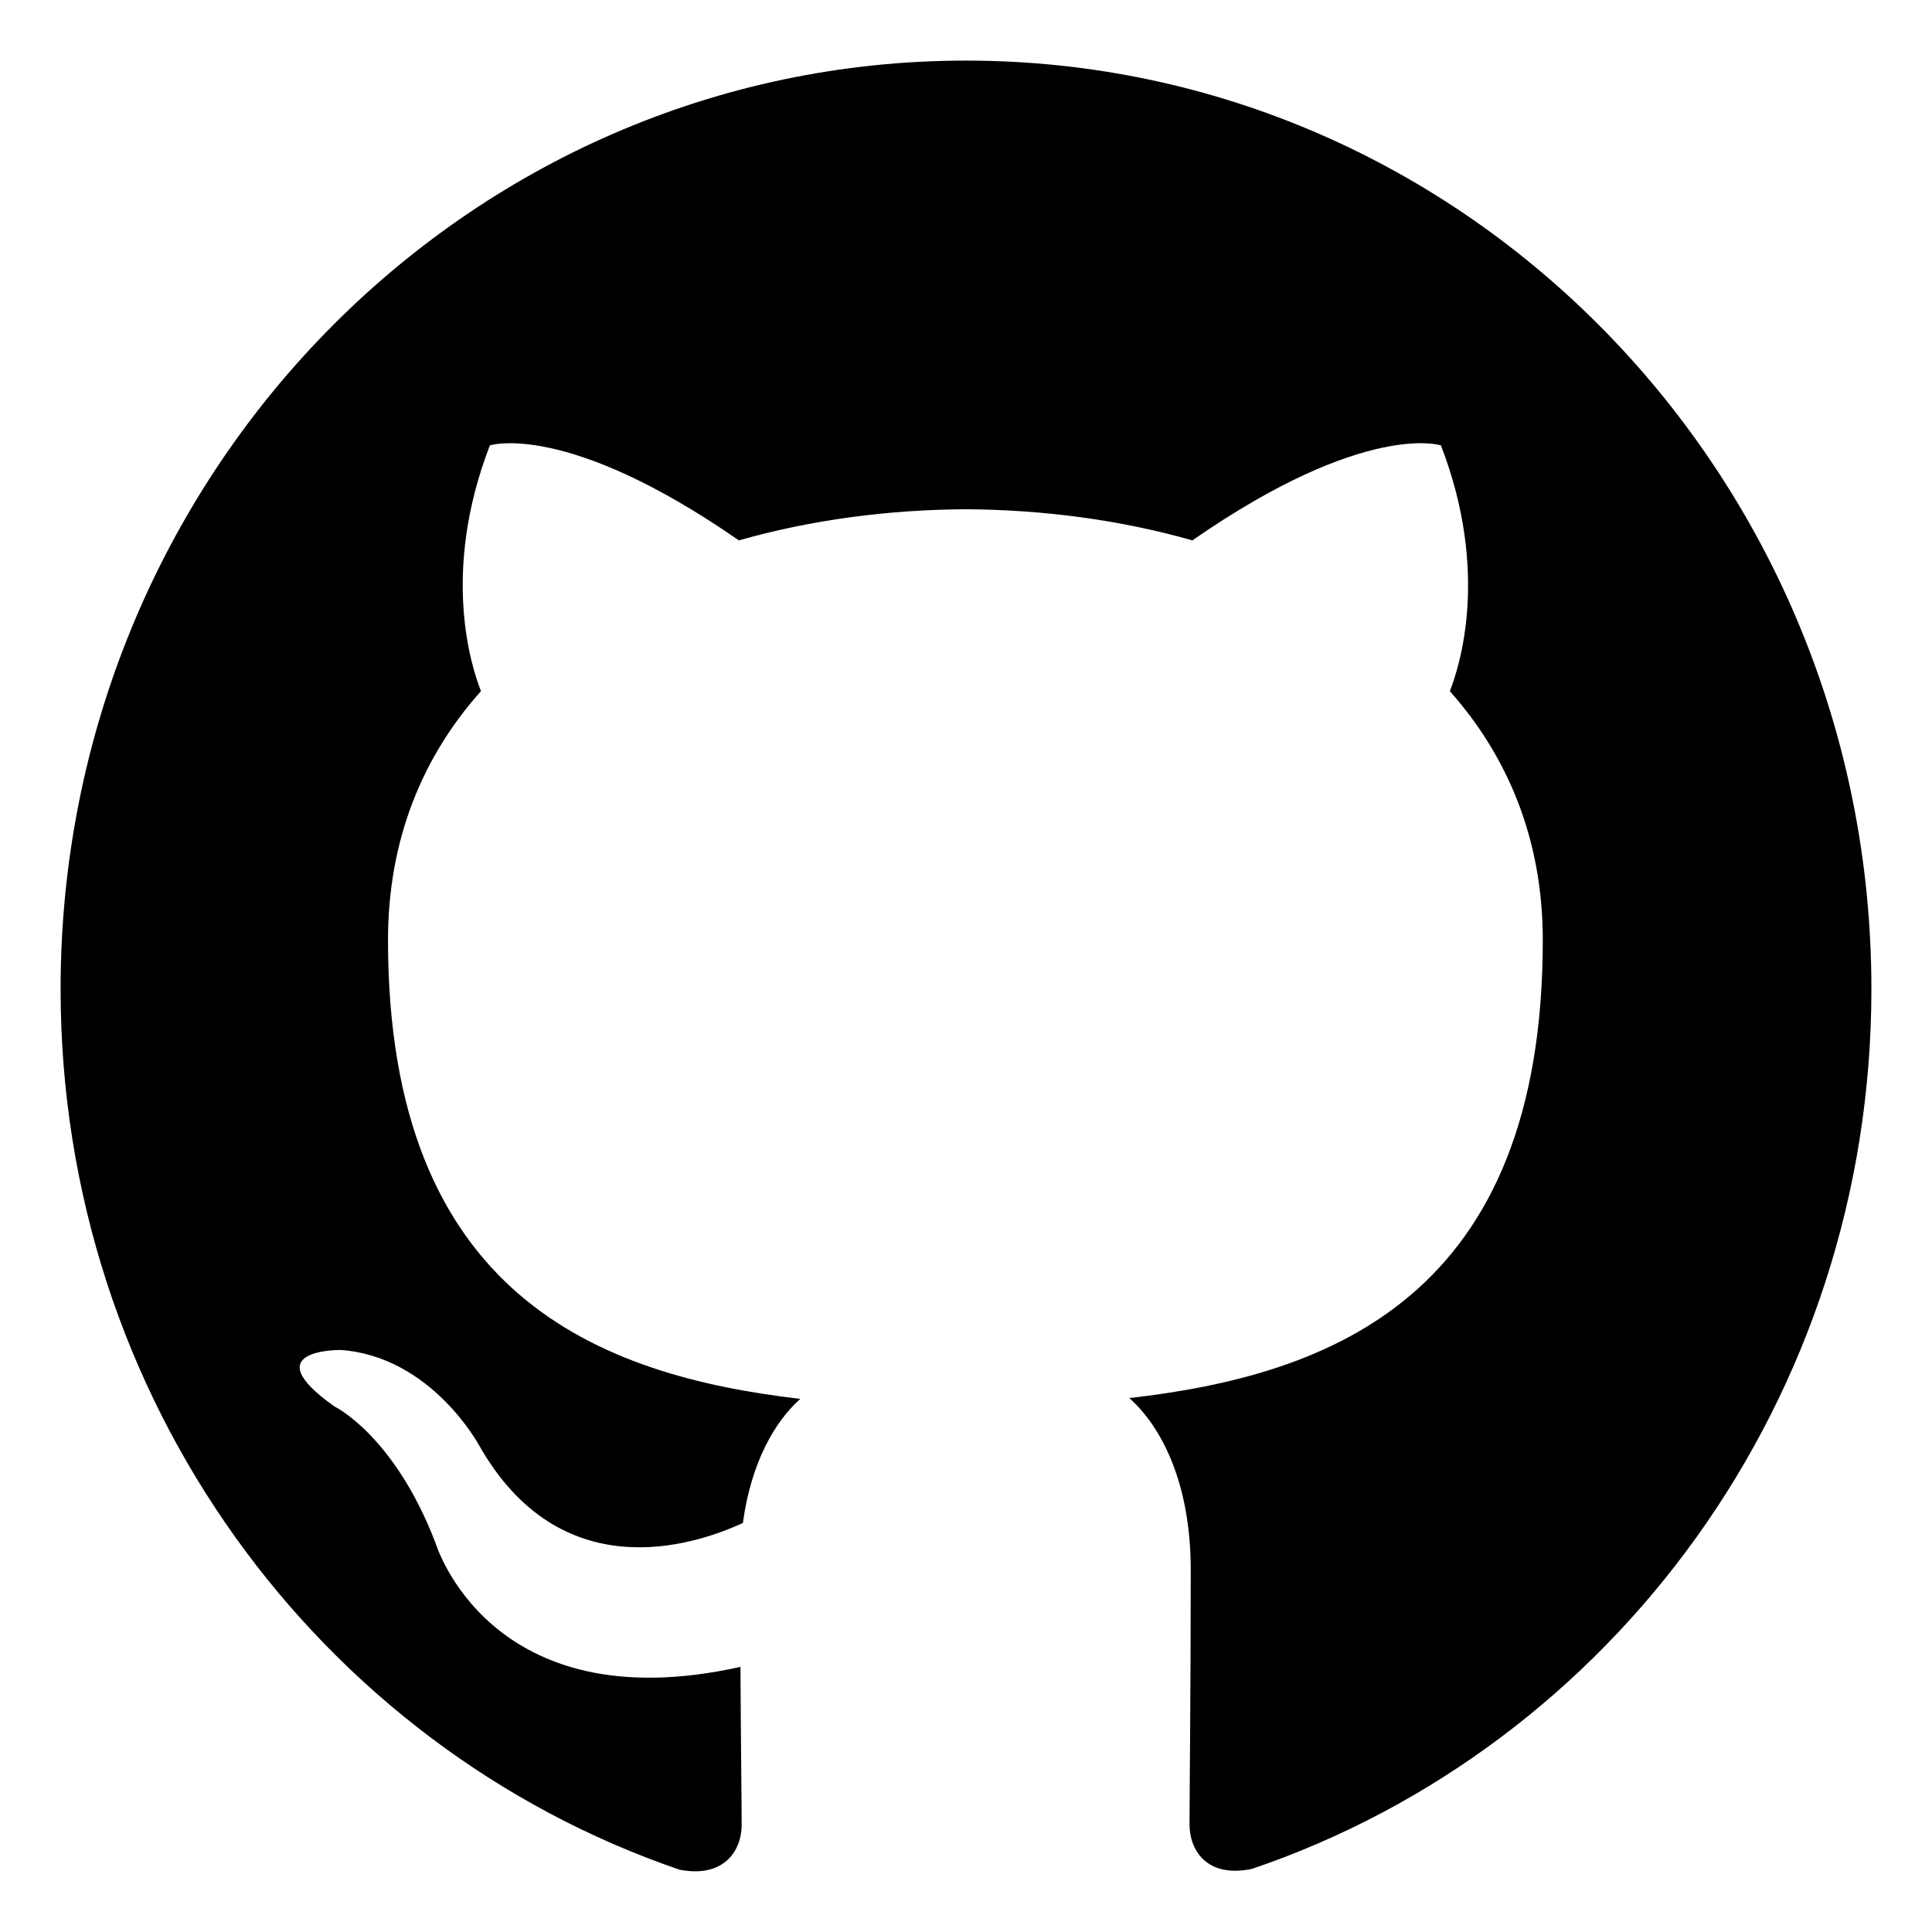
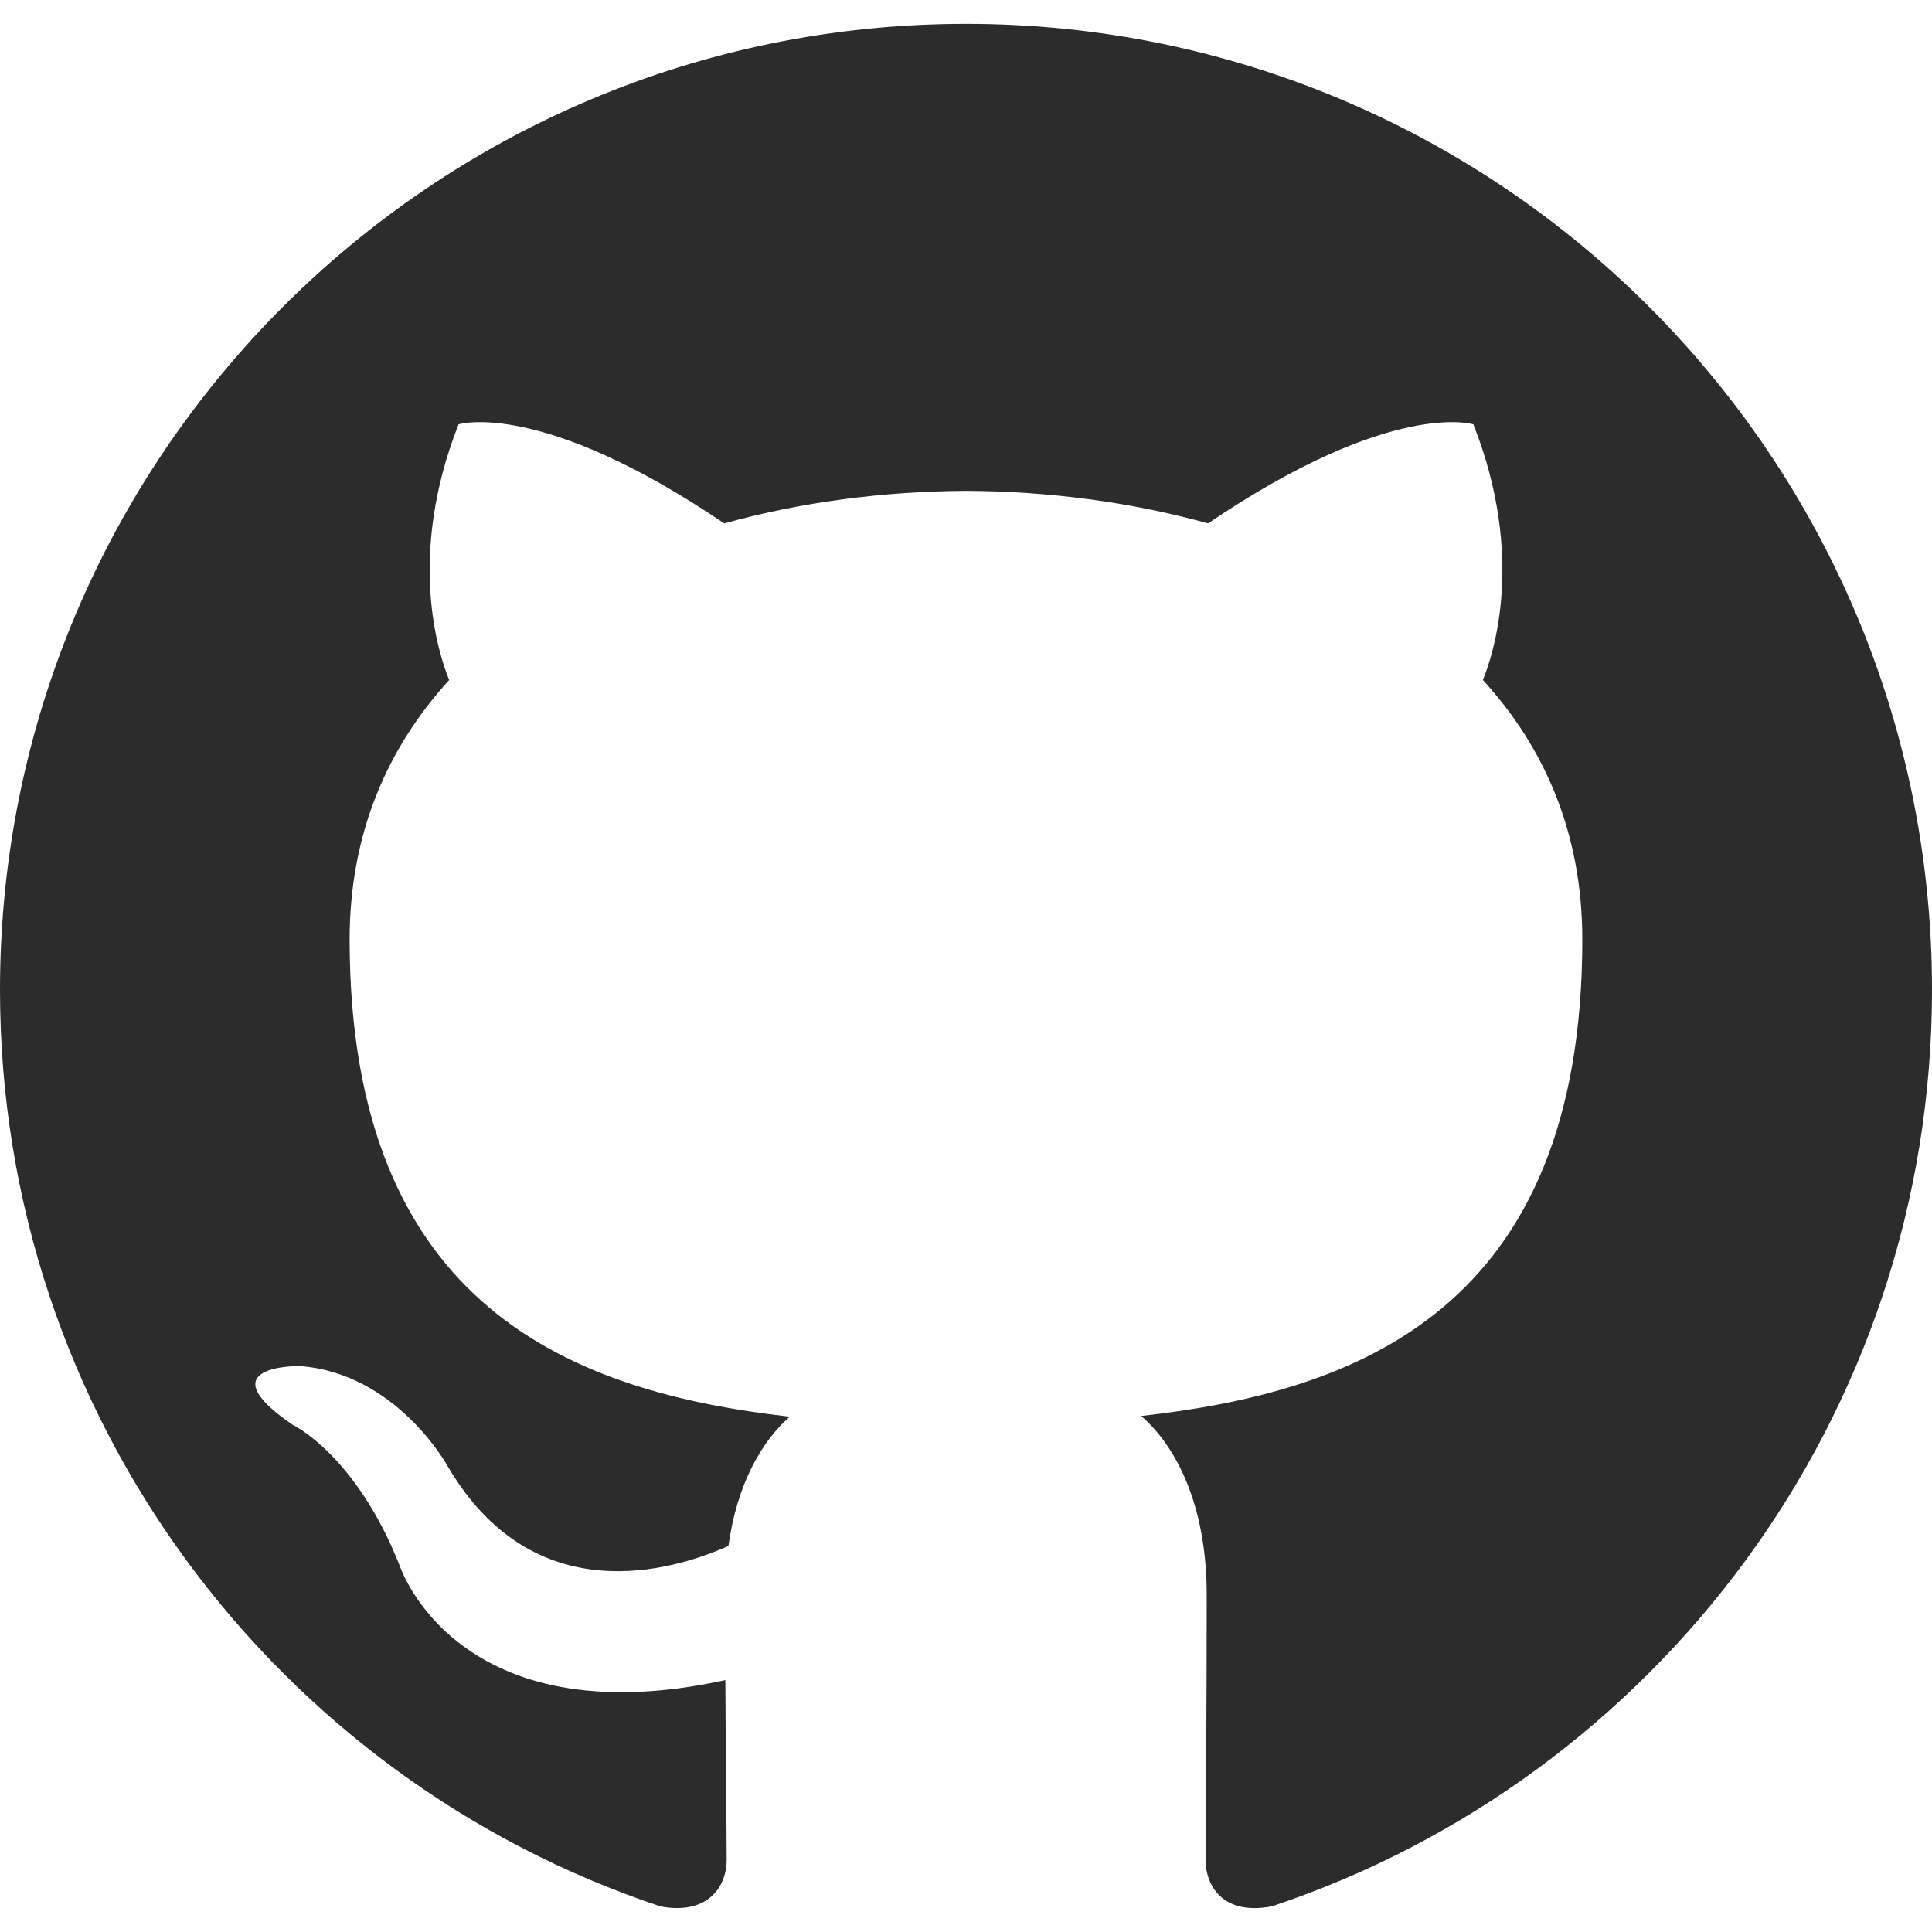
- <svg viewBox="0 0 1024 1024" width="38" height="38" fill="currentColor">
-   <path d="M512 32.12c-265.004 0-479.88 220.23-479.88 492.090 0 217.446 137.536 401.684 328.202 466.81 23.994 4.498 32.778-10.712 32.778-23.78 0-11.782-0.428-42.632-0.642-83.764-133.466 29.778-161.744-65.984-161.744-65.984-21.852-56.772-53.344-71.982-53.344-71.982-43.49-30.636 3.214-29.992 3.214-29.992 48.202 3.428 73.482 50.772 73.482 50.772 42.846 75.196 112.258 53.558 139.68 40.918 4.284-31.706 16.71-53.558 30.42-65.77-106.474-12.426-218.516-54.63-218.516-243.152 0-53.772 18.638-97.69 49.274-131.966-4.928-12.426-21.424-62.556 4.714-130.252 0 0 40.276-13.282 131.966 50.344 38.348-10.926 79.266-16.282 120.184-16.496 40.704 0.214 81.836 5.57 120.184 16.496 91.692-63.626 131.752-50.344 131.752-50.344 26.136 67.698 9.64 117.828 4.714 130.252 30.636 34.492 49.274 78.408 49.274 131.966 0 188.952-112.258 230.514-219.16 242.724 17.138 15.21 32.564 45.202 32.564 91.048 0 65.77-0.642 118.898-0.642 134.966 0 13.068 8.57 28.492 32.992 23.566 191.094-64.912 328.418-249.152 328.418-466.382 0-271.86-214.874-492.090-479.88-492.090z" />
+ <svg xmlns="http://www.w3.org/2000/svg" t="1581679882328" class="icon" viewBox="0 0 1024 1024" version="1.1" p-id="3417" width="200" height="200">
+   <defs>
+     <style type="text/css" />
+   </defs>
+   <path d="M512 12.64c-282.752 0-512 229.216-512 512 0 226.208 146.72 418.144 350.144 485.824 25.6 4.736 35.008-11.104 35.008-24.64 0-12.192-0.48-52.544-0.704-95.328-142.464 30.976-172.512-60.416-172.512-60.416-23.296-59.168-56.832-74.912-56.832-74.912-46.464-31.776 3.52-31.136 3.52-31.136 51.392 3.616 78.464 52.768 78.464 52.768 45.664 78.272 119.776 55.648 148.992 42.56 4.576-33.088 17.856-55.68 32.512-68.48-113.728-12.928-233.28-56.864-233.28-253.024 0-55.904 20-101.568 52.768-137.44-5.312-12.896-22.848-64.96 4.96-135.488 0 0 43.008-13.76 140.832 52.48 40.832-11.36 84.64-17.024 128.16-17.248 43.488 0.192 87.328 5.888 128.256 17.248 97.728-66.24 140.64-52.48 140.64-52.48 27.872 70.528 10.336 122.592 5.024 135.488 32.832 35.84 52.704 81.536 52.704 137.44 0 196.64-119.776 239.936-233.792 252.64 18.368 15.904 34.72 47.04 34.72 94.816 0 68.512-0.608 123.648-0.608 140.512 0 13.632 9.216 29.6 35.168 24.576 203.328-67.776 349.856-259.616 349.856-485.76 0-282.784-229.248-512-512-512z" p-id="3418" fill="#2c2c2c" />
</svg>
